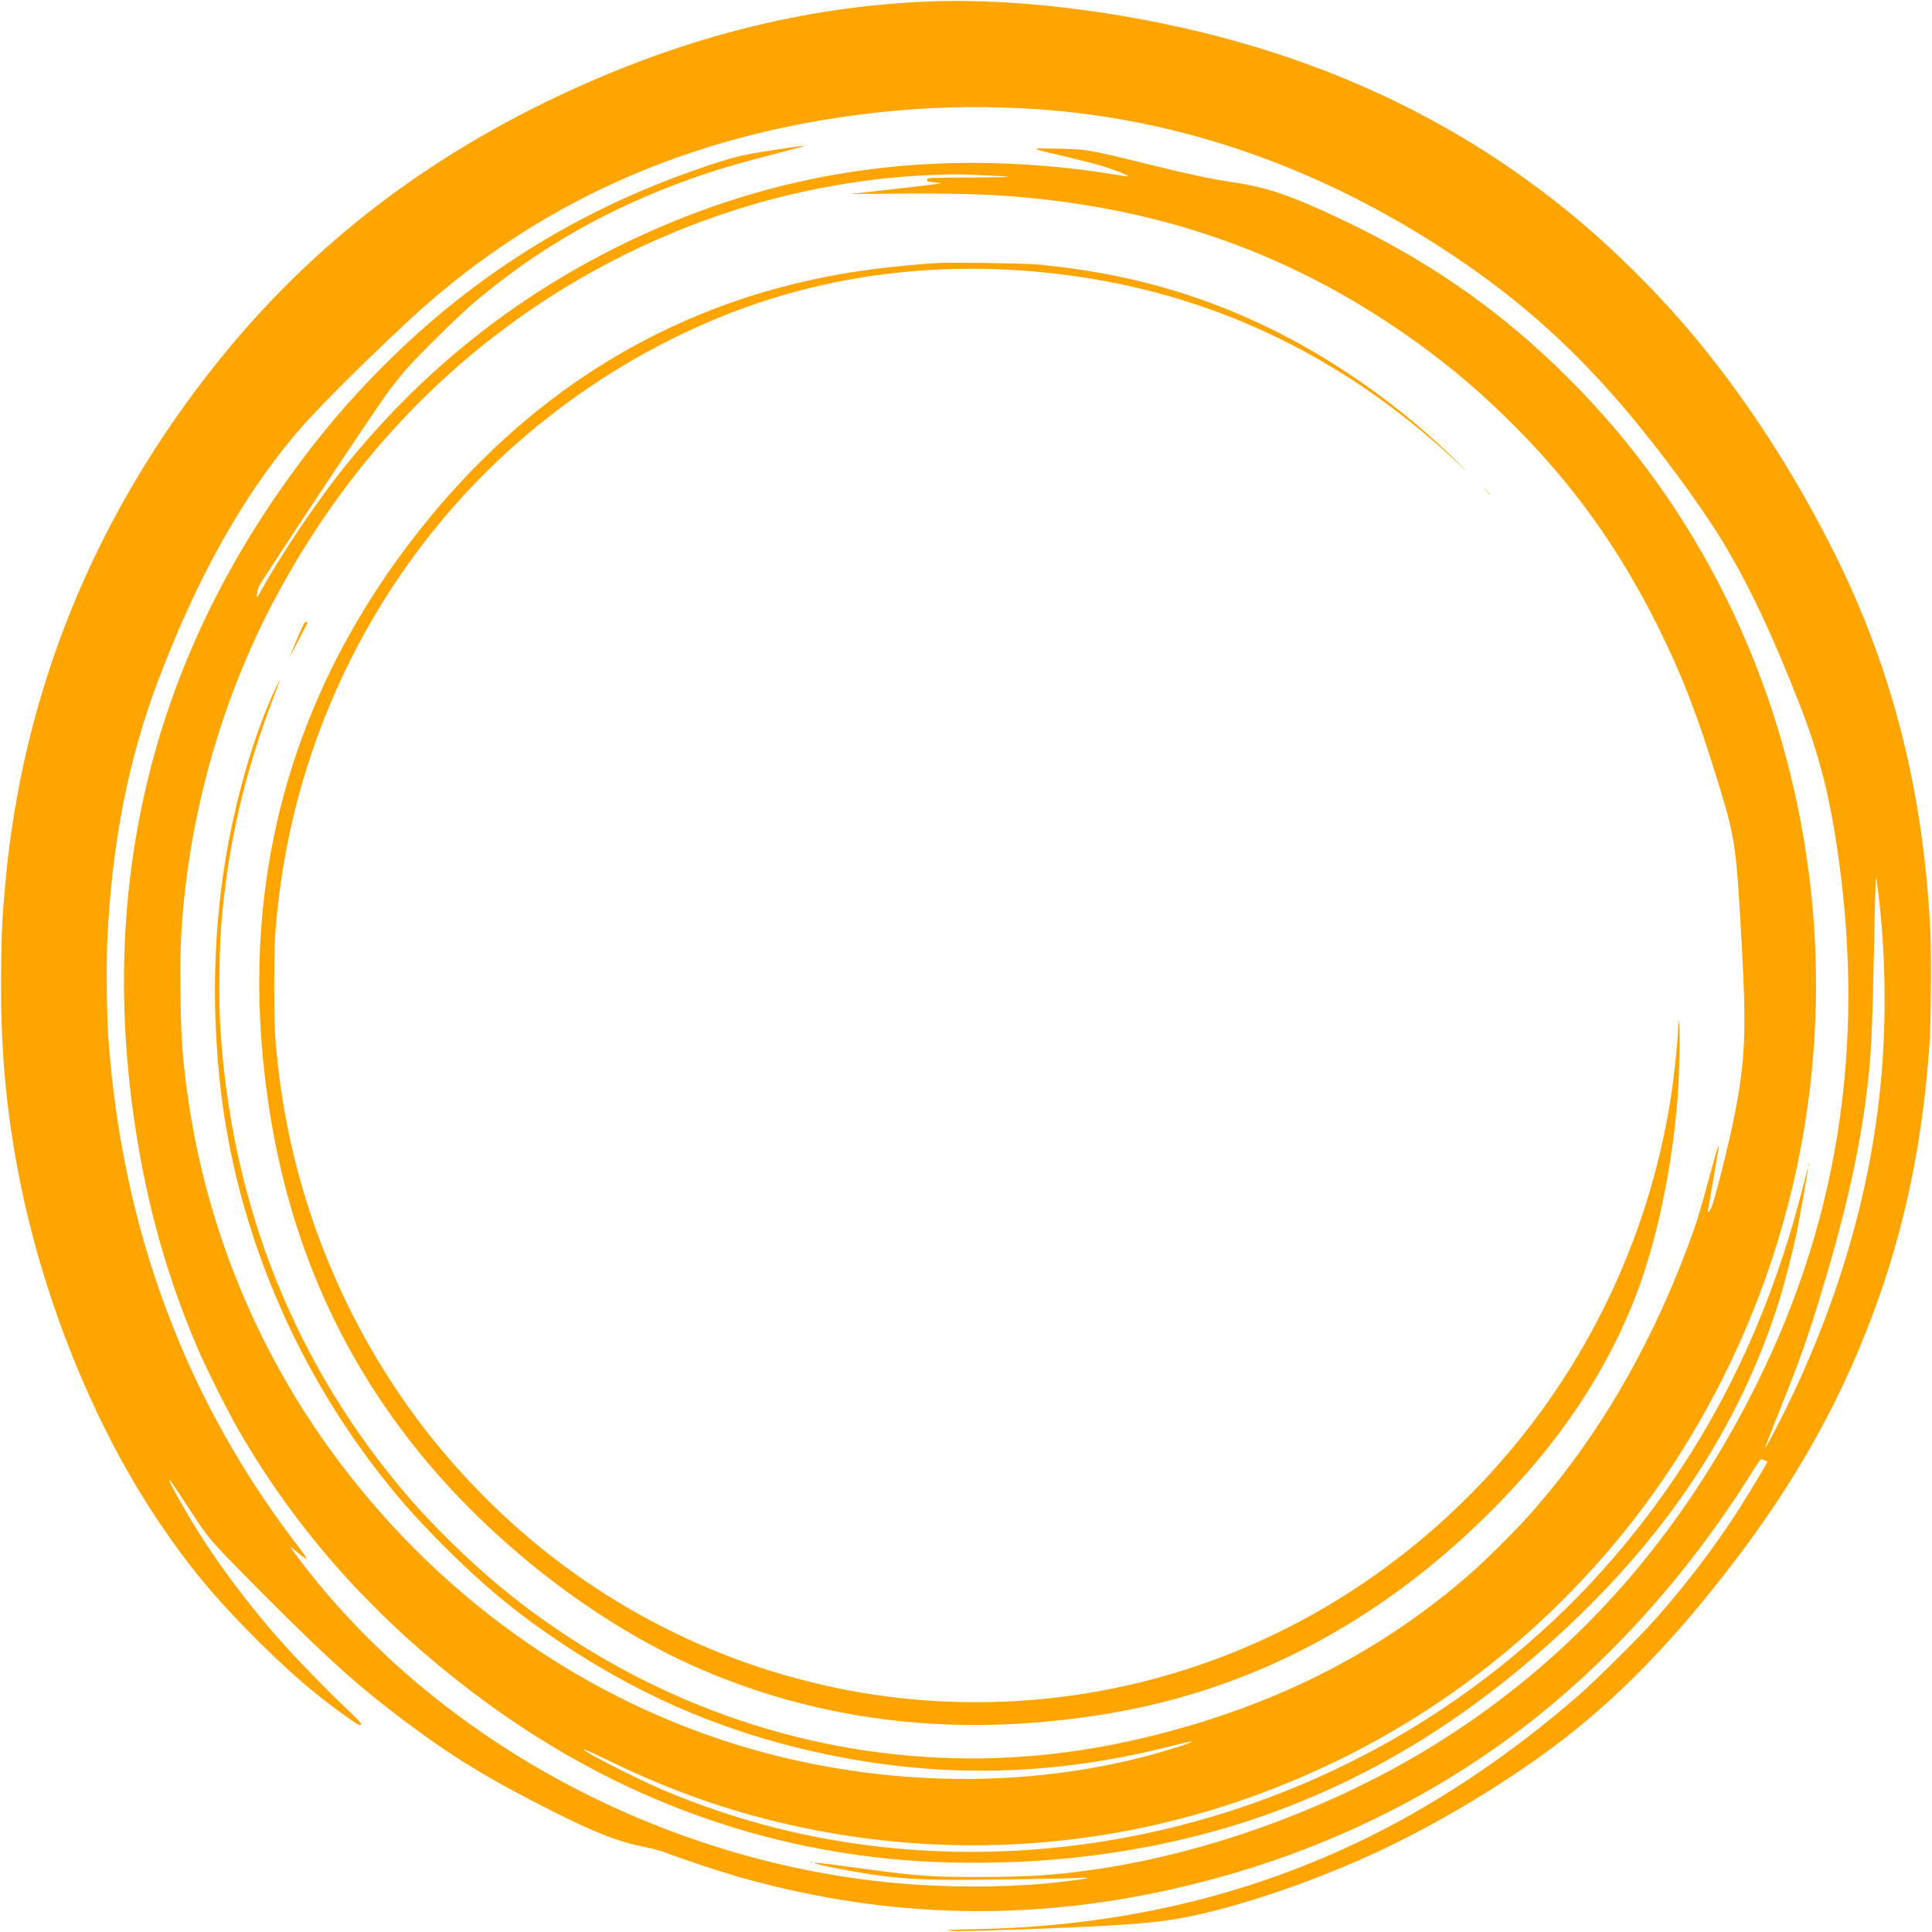
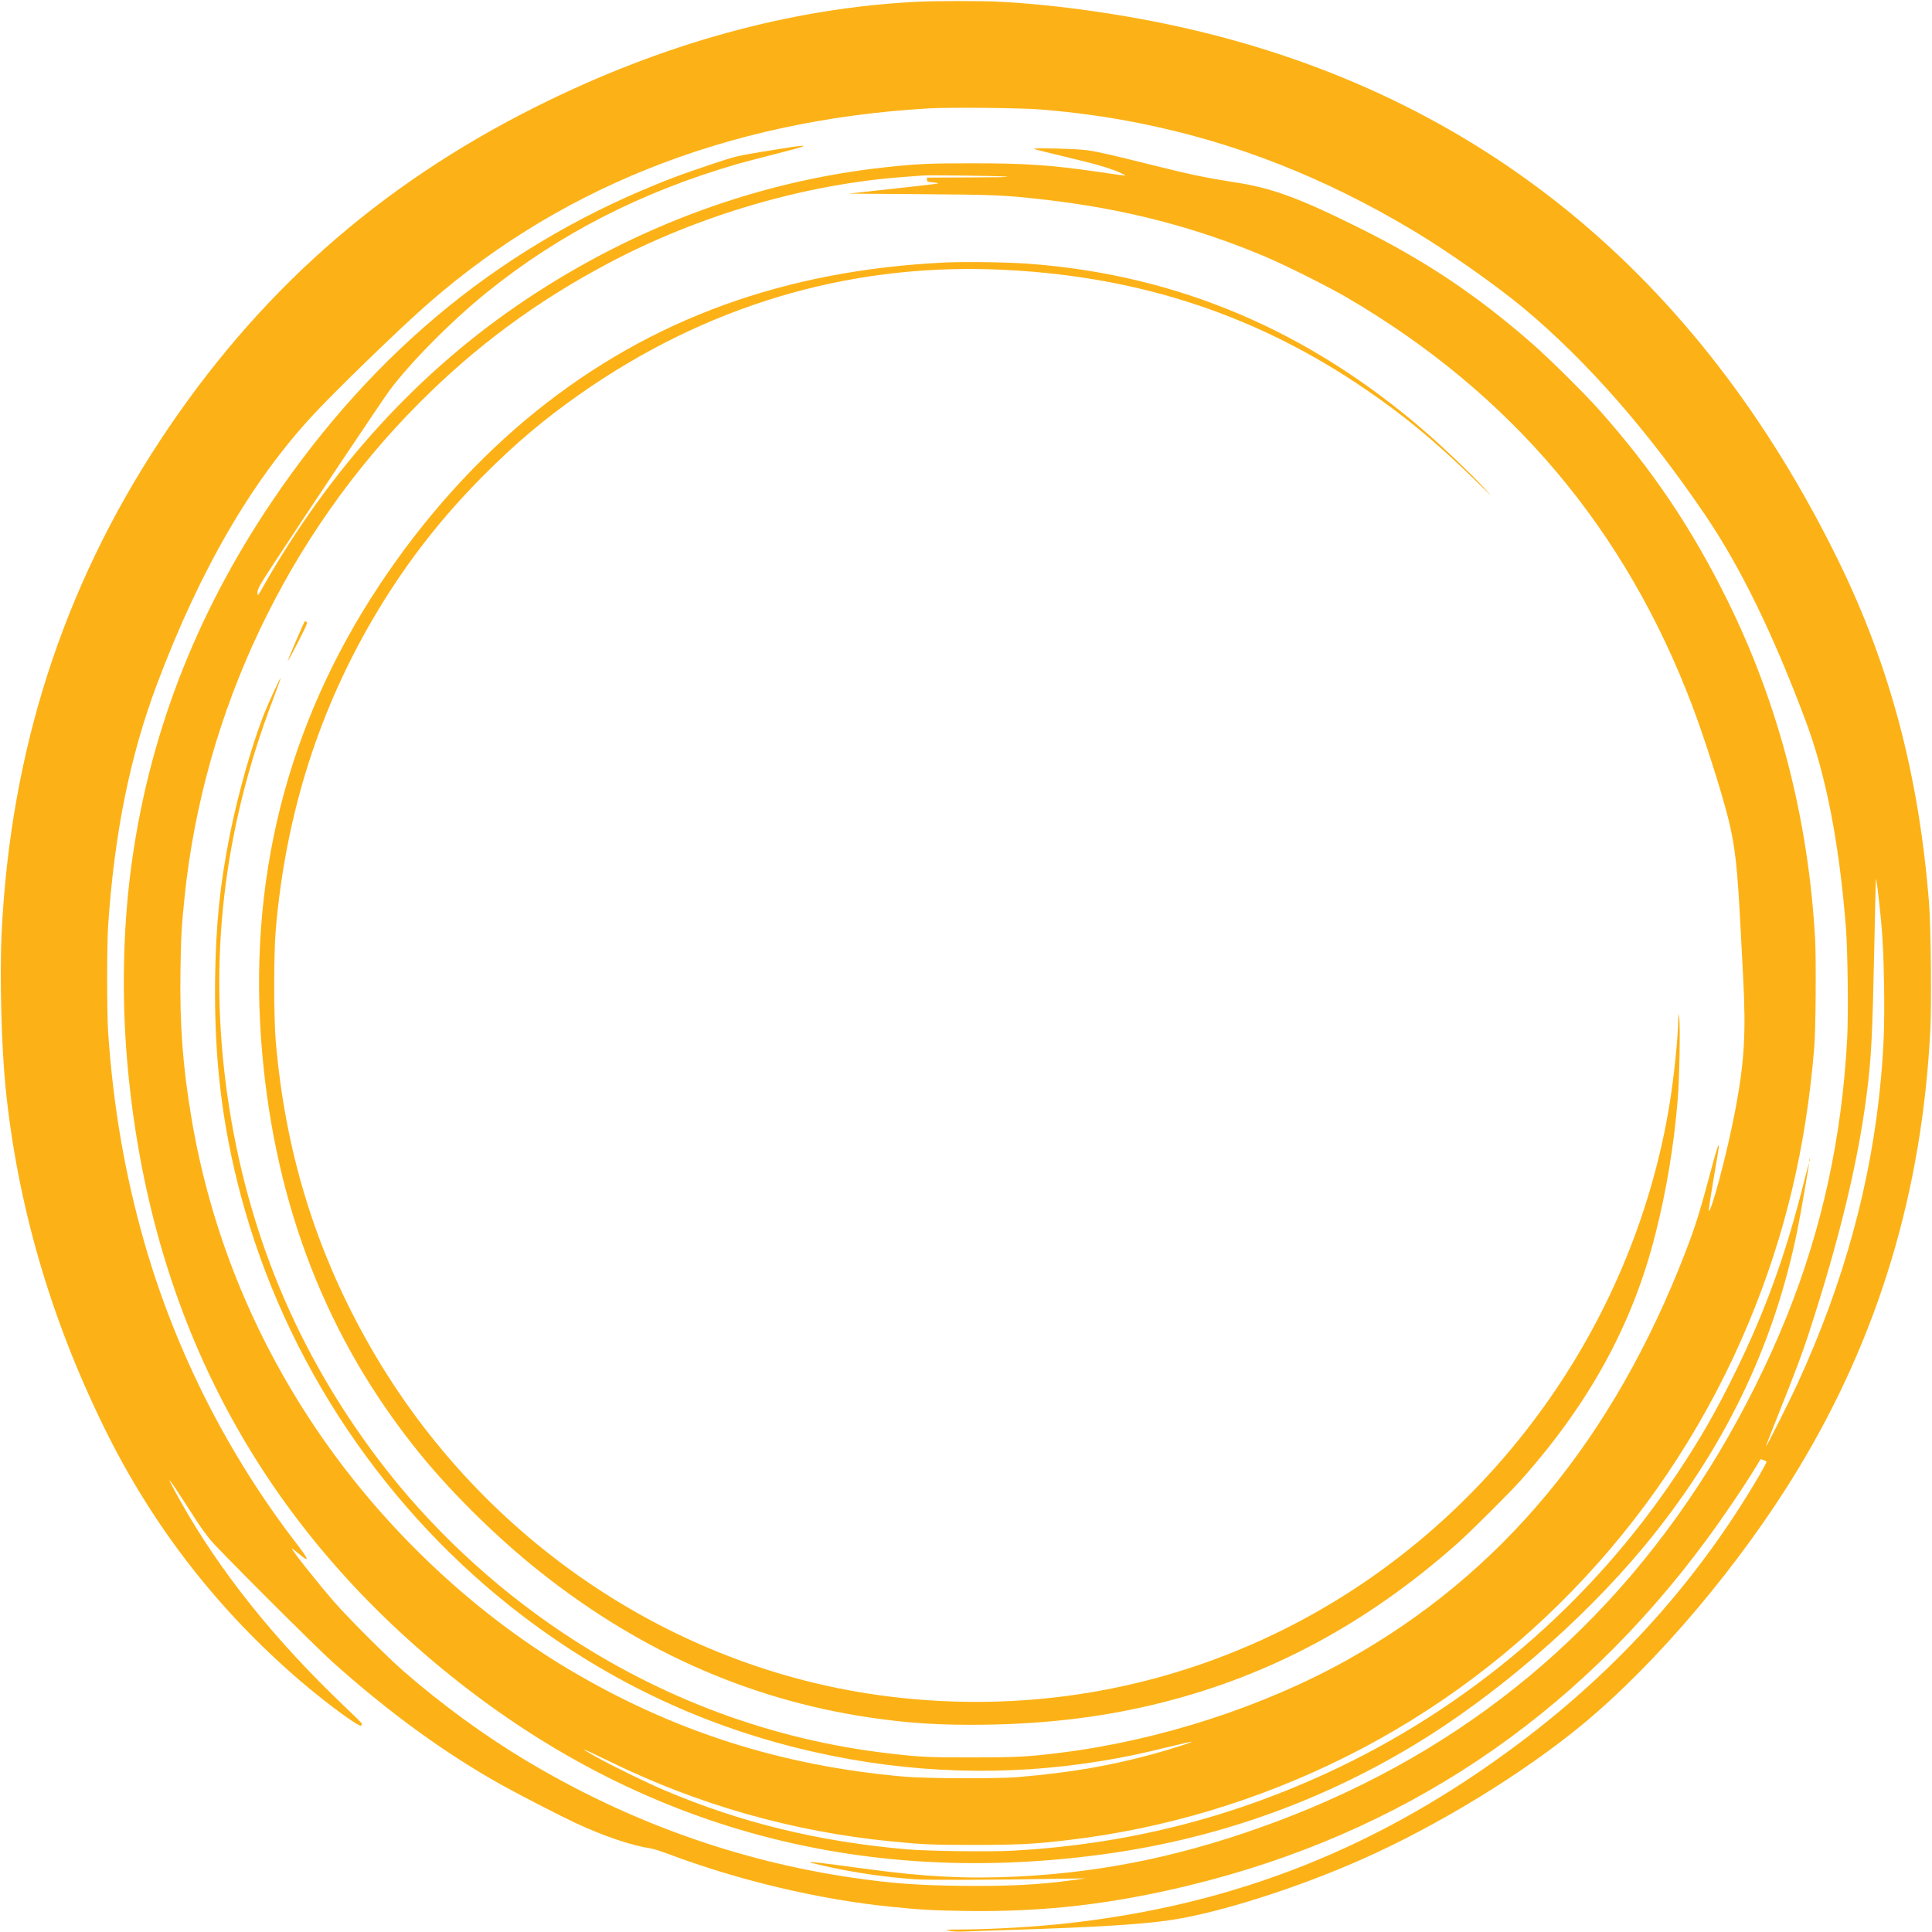
<svg xmlns="http://www.w3.org/2000/svg" version="1.0" width="2230pt" height="2230pt" viewBox="0 0 2230 2230" preserveAspectRatio="xMidYMid meet">
-   <g transform="translate(0,2230) scale(0.1,-0.1)" fill="orange" stroke="none">
-     <path d="M10725 22283 c-1331 -53 -2634 -363 -3945 -938 -1756 -771 -3163 -1836 -4284 -3243 -1419 -1781 -2236 -3798 -2436 -6012 -34 -379 -41 -519 -47 -950 -11 -816 41 -1498 172 -2234 261 -1470 859 -2989 1628 -4141 354 -529 657 -897 1136 -1376 390 -389 688 -647 1024 -885 155 -110 180 -125 193 -112 12 12 -15 42 -208 226 -210 199 -518 517 -710 732 -338 377 -707 866 -955 1262 -166 266 -347 590 -341 609 2 6 53 -65 114 -158 61 -92 158 -240 216 -328 135 -205 210 -287 828 -906 695 -696 1047 -1010 1575 -1405 540 -405 952 -656 1680 -1024 519 -261 773 -360 1104 -425 69 -13 167 -41 216 -60 129 -52 623 -216 807 -269 1640 -472 3255 -531 4908 -180 1652 351 3133 1045 4385 2054 897 724 1723 1660 2386 2704 169 267 146 240 192 221 l37 -15 -16 -33 c-37 -70 -262 -440 -351 -577 -275 -419 -579 -817 -927 -1210 -170 -193 -681 -700 -881 -875 -762 -665 -1597 -1229 -2430 -1640 -1374 -678 -2882 -1032 -4525 -1062 -225 -4 -352 -10 -330 -15 50 -11 174 -10 695 7 1001 33 1520 64 1850 111 634 90 1642 423 2470 815 755 357 1615 889 2205 1364 561 451 1068 969 1615 1650 845 1051 1419 2036 1838 3155 369 983 578 1979 658 3130 17 252 23 1015 10 1295 -75 1589 -428 2998 -1087 4330 -482 976 -1092 1909 -1743 2665 -382 443 -828 883 -1261 1244 -1117 931 -2402 1604 -3857 2021 -1185 340 -2547 521 -3608 478z m1085 -1234 c1671 -84 3294 -623 4800 -1592 834 -537 1483 -1102 2125 -1852 404 -472 877 -1112 1145 -1550 298 -489 578 -1080 890 -1881 229 -586 351 -1065 449 -1759 317 -2240 -17 -4296 -1013 -6230 -892 -1733 -2097 -3062 -3648 -4024 -1136 -704 -2534 -1224 -3828 -1425 -505 -78 -813 -100 -1415 -101 -611 0 -705 7 -1503 116 -379 51 -469 59 -377 33 95 -27 441 -93 615 -118 297 -43 492 -58 825 -63 288 -5 1357 10 1595 22 224 12 -48 -32 -400 -65 -526 -48 -1175 -46 -1735 5 -2722 251 -5325 1669 -6893 3753 -51 67 -89 122 -84 122 5 0 46 -32 92 -71 47 -39 86 -66 88 -59 2 6 -28 52 -67 103 -1319 1698 -2065 3688 -2221 5922 -18 252 -24 848 -11 1115 53 1120 241 2079 583 2985 442 1170 958 2100 1574 2836 226 269 677 725 1279 1289 1485 1393 3279 2198 5430 2439 576 64 1112 80 1705 50z m9869 -9044 c85 -701 97 -1446 35 -2145 -120 -1365 -542 -2761 -1236 -4088 -55 -106 -103 -191 -105 -188 -3 3 63 175 147 383 253 628 343 883 519 1463 268 889 425 1593 511 2288 48 395 61 660 80 1612 10 544 19 854 25 848 2 -2 12 -79 24 -173z" />
-     <path d="M9075 20590 c-455 -67 -548 -87 -795 -166 -1488 -479 -2751 -1246 -3836 -2329 -420 -419 -753 -812 -1114 -1315 -1600 -2224 -2192 -4750 -1764 -7520 138 -892 364 -1696 701 -2490 101 -239 348 -734 480 -965 685 -1191 1593 -2203 2765 -3081 1483 -1110 3135 -1747 4918 -1894 526 -43 1168 -41 1725 5 1017 86 1958 304 2835 660 1037 420 1973 1013 2885 1827 1329 1187 2201 2490 2666 3980 61 198 156 570 198 773 35 172 131 721 131 744 -1 9 -29 -96 -64 -234 -417 -1644 -1135 -3049 -2181 -4265 -701 -814 -1562 -1528 -2497 -2068 -2193 -1267 -4789 -1648 -7168 -1052 -445 112 -892 263 -1315 443 -315 135 -938 454 -907 465 7 2 133 -55 280 -126 654 -319 1271 -544 1932 -706 1825 -446 3722 -349 5483 280 1611 576 3003 1532 4123 2834 839 975 1496 2147 1907 3405 460 1405 605 2914 421 4385 -267 2138 -1182 4089 -2625 5596 -811 846 -1680 1471 -2760 1985 -595 282 -858 373 -1259 434 -276 42 -490 87 -1010 215 -680 167 -684 168 -1065 175 -289 6 -291 7 144 -95 162 -39 333 -81 380 -96 165 -49 340 -118 329 -129 -2 -3 -69 7 -149 20 -497 85 -1106 135 -1639 135 -1433 0 -2765 -312 -4065 -950 -1244 -612 -2303 -1461 -3181 -2550 -327 -406 -745 -1026 -975 -1447 -18 -35 -37 -63 -41 -63 -10 0 1 76 17 115 26 64 1354 2063 1502 2261 50 66 132 169 183 230 143 167 625 643 815 803 739 623 1541 1079 2500 1421 263 94 569 184 980 289 193 49 339 89 325 89 -14 0 -110 -12 -215 -28z m2235 -311 c458 -19 432 -26 -96 -28 -448 -1 -503 -3 -508 -17 -11 -29 -6 -31 75 -38 44 -4 78 -10 76 -13 -3 -3 -239 -31 -524 -64 l-518 -58 555 4 c762 6 1191 -11 1675 -66 1605 -180 2999 -713 4295 -1642 433 -311 790 -618 1180 -1013 660 -669 1178 -1397 1609 -2261 279 -559 454 -1009 691 -1778 213 -691 220 -740 287 -1970 51 -933 36 -1282 -83 -1890 -72 -367 -239 -1029 -277 -1097 -23 -42 -40 -50 -32 -15 6 28 125 725 125 734 0 4 -4 3 -9 -2 -5 -6 -46 -147 -91 -315 -110 -411 -157 -566 -252 -820 -464 -1241 -1093 -2298 -1884 -3170 -156 -171 -462 -474 -624 -616 -1029 -902 -2226 -1515 -3659 -1874 -900 -225 -1754 -306 -2641 -249 -1791 114 -3521 811 -4935 1988 -317 263 -725 661 -990 965 -1346 1540 -2106 3443 -2216 5547 -14 276 -6 862 16 1119 78 917 266 1733 601 2608 41 106 74 196 73 200 0 4 -18 -31 -41 -78 -197 -415 -372 -957 -503 -1558 -215 -986 -261 -2062 -134 -3117 182 -1518 786 -3012 1723 -4265 275 -367 502 -627 855 -981 465 -464 862 -791 1381 -1134 968 -641 1963 -1051 3105 -1280 1312 -263 2580 -227 3903 111 117 30 225 54 240 53 35 -1 -219 -85 -453 -149 -1452 -398 -3102 -376 -4630 61 -1949 559 -3669 1788 -4893 3498 -834 1164 -1388 2531 -1601 3946 -71 472 -92 745 -98 1269 -5 442 2 682 33 1006 119 1277 503 2545 1105 3647 663 1215 1527 2224 2587 3020 865 650 1856 1144 2902 1448 693 201 1439 319 2130 338 52 2 122 4 155 5 33 1 175 -3 315 -9z" />
-     <path d="M10820 19264 c-497 -33 -919 -86 -1310 -164 -1788 -358 -3313 -1283 -4526 -2745 -1505 -1815 -2166 -3922 -1953 -6230 168 -1832 789 -3372 1886 -4685 834 -996 1966 -1866 3078 -2365 1247 -559 2609 -778 4045 -650 877 79 1624 251 2362 546 1171 467 2252 1243 3179 2279 573 641 1016 1354 1300 2092 243 633 422 1485 484 2303 19 257 29 752 17 830 l-10 60 -1 -70 c-3 -181 -51 -627 -97 -905 -359 -2185 -1577 -4140 -3378 -5423 -1562 -1113 -3454 -1625 -5356 -1452 -1610 147 -3145 786 -4393 1828 -490 409 -957 903 -1335 1412 -878 1183 -1435 2593 -1601 4055 -40 356 -46 474 -46 960 1 494 8 616 55 1010 249 2046 1259 3950 2805 5285 711 613 1521 1104 2375 1440 1245 490 2624 638 4030 434 1681 -243 3169 -982 4461 -2214 63 -60 39 -33 -56 60 -633 629 -1408 1182 -2190 1561 -840 407 -1672 635 -2655 730 -155 15 -1016 28 -1170 18z" />
-     <path d="M17150 16638 c41 -45 50 -53 50 -45 0 2 -21 23 -47 47 l-48 45 45 -47z" />
-     <path d="M3430 14927 c-47 -110 -86 -205 -88 -211 -4 -12 197 370 204 389 3 7 -3 15 -13 17 -15 4 -32 -27 -103 -195z" />
-     <path d="M20871 8854 c0 -11 3 -14 6 -6 3 7 2 16 -1 19 -3 4 -6 -2 -5 -13z" />
-     <path d="M9358 803 c7 -3 16 -2 19 1 4 3 -2 6 -13 5 -11 0 -14 -3 -6 -6z" />
+   <g transform="translate(0,2230) scale(0.1,-0.1)" fill="#FCB217" stroke="none">
+     <path d="M10575 22279 c-1452 -74 -2933 -483 -4386 -1210 -1821 -911 -3227 -2159 -4345 -3859 -1120 -1703 -1723 -3579 -1825 -5675 -24 -494 -3 -1311 46 -1795 137 -1348 519 -2661 1141 -3925 555 -1130 1307 -2099 2264 -2920 296 -254 674 -532 698 -513 7 6 12 16 10 22 -2 7 -86 91 -188 187 -822 781 -1455 1573 -1917 2399 -39 69 -82 150 -97 180 -27 55 -27 55 -3 25 14 -16 76 -108 138 -205 62 -96 142 -220 178 -274 35 -55 98 -140 139 -190 102 -123 1206 -1226 1412 -1411 661 -591 1300 -1055 1960 -1423 204 -113 675 -356 841 -433 336 -156 652 -262 874 -295 28 -4 115 -32 195 -62 822 -309 1748 -528 2585 -612 352 -35 462 -41 850 -47 898 -14 1686 77 2590 297 2447 597 4443 1930 5957 3980 201 273 436 619 577 851 l53 87 34 -11 c19 -6 34 -16 34 -22 0 -6 -37 -74 -81 -151 -704 -1205 -1625 -2233 -2774 -3095 -1597 -1198 -3259 -1861 -5210 -2078 -367 -41 -858 -70 -1230 -72 -196 -1 -199 -2 -135 -15 42 -9 99 -12 160 -9 52 3 311 12 575 20 976 31 1504 64 1840 116 558 87 1442 369 2180 696 879 389 1868 994 2555 1562 861 713 1820 1848 2480 2937 933 1538 1438 3216 1531 5083 15 310 6 1184 -15 1456 -116 1475 -452 2743 -1051 3962 -1617 3295 -4142 5358 -7505 6132 -700 161 -1497 275 -2170 311 -219 11 -737 11 -965 -1z m1440 -1243 c418 -35 751 -82 1128 -156 1104 -219 2138 -625 3172 -1243 390 -233 964 -637 1275 -897 727 -608 1430 -1409 2093 -2386 407 -601 779 -1362 1157 -2370 236 -629 387 -1401 466 -2384 21 -266 30 -1004 15 -1285 -60 -1138 -287 -2186 -696 -3205 -211 -526 -489 -1084 -791 -1588 -1205 -2006 -2911 -3427 -5099 -4247 -1027 -384 -1967 -584 -2990 -635 -574 -28 -1068 -4 -1728 86 -771 104 -822 106 -422 19 306 -66 633 -112 960 -136 151 -11 860 -9 1705 6 l275 4 -135 -18 c-398 -56 -762 -74 -1300 -68 -516 6 -806 28 -1255 93 -1327 193 -2593 647 -3765 1348 -485 290 -972 645 -1425 1039 -185 161 -639 614 -799 799 -194 223 -486 591 -486 613 0 4 36 -24 81 -61 124 -103 118 -72 -19 107 -796 1031 -1398 2216 -1758 3461 -230 799 -367 1589 -426 2458 -15 236 -15 990 0 1225 72 1065 253 1962 565 2790 494 1314 1091 2343 1806 3111 224 242 827 830 1183 1155 1576 1439 3573 2241 5918 2378 240 14 1070 6 1295 -13z m9674 -9141 c39 -345 52 -575 58 -985 6 -434 -3 -702 -38 -1075 -108 -1177 -424 -2333 -954 -3490 -94 -206 -366 -747 -372 -741 -2 2 69 185 158 407 179 448 262 668 337 899 350 1073 566 1966 667 2750 56 442 66 641 90 1750 18 850 15 764 25 715 4 -22 18 -125 29 -230z" />
+     <path d="M9145 20604 c-55 -8 -224 -35 -375 -60 -267 -45 -283 -49 -555 -139 -154 -51 -359 -123 -455 -160 -1905 -733 -3426 -1962 -4625 -3739 -892 -1323 -1436 -2748 -1629 -4276 -86 -677 -100 -1432 -41 -2145 235 -2803 1382 -5102 3430 -6871 2241 -1935 4883 -2717 7833 -2318 1280 173 2476 591 3577 1252 946 568 1954 1437 2673 2304 913 1103 1494 2300 1766 3638 37 181 136 753 136 780 -1 8 -34 -115 -74 -275 -201 -793 -433 -1433 -775 -2130 -224 -457 -401 -765 -668 -1167 -998 -1504 -2414 -2714 -4057 -3468 -1150 -528 -2329 -819 -3606 -891 -269 -15 -981 -6 -1230 15 -1023 89 -1924 309 -2805 684 -208 89 -591 276 -780 381 -234 131 -186 114 165 -57 1017 -496 2108 -805 3235 -916 362 -36 478 -41 965 -41 515 1 674 9 1071 55 1114 130 2203 457 3221 966 2081 1041 3732 2822 4643 5009 419 1007 661 2020 756 3175 17 208 23 1009 10 1249 -78 1395 -421 2718 -1017 3921 -408 824 -859 1494 -1468 2180 -173 195 -583 601 -781 774 -645 564 -1245 965 -2025 1350 -673 334 -985 447 -1403 511 -340 53 -515 89 -1002 211 -431 108 -586 143 -705 160 -120 17 -647 30 -614 15 19 -8 86 -25 546 -136 214 -52 364 -99 458 -144 76 -37 104 -38 -255 14 -562 81 -838 100 -1455 100 -514 0 -634 -5 -1005 -45 -1464 -158 -2883 -679 -4148 -1523 -1241 -827 -2275 -1961 -3058 -3351 -41 -73 -44 -76 -47 -48 -5 46 16 84 179 334 388 594 1266 1905 1346 2013 250 333 717 803 1128 1135 836 674 1785 1159 2900 1481 61 17 265 71 455 119 337 86 375 103 165 74z m2475 -343 c48 -5 -106 -8 -422 -9 l-498 -2 0 -24 c0 -23 4 -25 73 -32 64 -7 68 -8 37 -15 -19 -4 -255 -31 -525 -60 l-489 -54 819 -6 c854 -6 978 -11 1410 -60 937 -104 1769 -318 2590 -666 230 -98 722 -344 935 -469 1893 -1108 3215 -2674 3988 -4724 133 -352 327 -959 407 -1275 81 -320 108 -555 145 -1270 5 -110 19 -378 31 -595 33 -622 13 -966 -92 -1515 -92 -487 -286 -1219 -307 -1157 -1 5 24 170 57 365 34 195 61 363 61 373 0 45 -21 -15 -70 -196 -151 -566 -196 -710 -315 -1020 -835 -2163 -2122 -3715 -3905 -4710 -963 -538 -2163 -927 -3295 -1069 -386 -49 -507 -55 -1030 -56 -510 0 -605 4 -960 46 -1352 156 -2633 631 -3783 1402 -806 540 -1537 1228 -2111 1987 -944 1247 -1522 2640 -1746 4204 -223 1560 -50 3061 527 4575 49 128 88 237 86 242 -3 10 -132 -267 -182 -392 -141 -350 -306 -930 -401 -1404 -116 -581 -163 -1040 -172 -1667 -13 -913 79 -1690 297 -2508 512 -1922 1673 -3651 3260 -4857 1013 -769 2131 -1290 3366 -1567 1099 -248 2219 -282 3314 -101 274 46 454 83 768 161 145 36 266 63 269 60 7 -6 -243 -86 -441 -140 -502 -138 -970 -218 -1566 -268 -242 -20 -1051 -17 -1310 5 -1419 123 -2677 525 -3880 1242 -1130 674 -2170 1667 -2926 2795 -729 1087 -1209 2289 -1424 3564 -101 601 -136 1074 -127 1706 6 395 13 511 48 850 221 2142 1192 4183 2714 5705 650 651 1343 1163 2163 1599 1057 563 2295 924 3442 1005 85 7 175 13 200 15 78 6 892 -4 970 -13z" />
+     <path d="M10905 19270 c-1844 -89 -3390 -650 -4710 -1711 -680 -546 -1303 -1237 -1820 -2019 -1070 -1617 -1522 -3421 -1349 -5390 156 -1784 756 -3314 1807 -4613 349 -432 835 -917 1292 -1292 1179 -967 2487 -1558 3911 -1769 450 -67 836 -91 1349 -83 732 11 1395 95 2038 258 1252 317 2362 916 3392 1828 155 137 603 583 736 732 793 889 1292 1800 1555 2839 128 502 217 1038 259 1560 20 236 31 862 17 940 l-10 55 -1 -82 c-3 -200 -48 -643 -97 -948 -398 -2478 -1941 -4688 -4124 -5907 -1497 -836 -3198 -1164 -4910 -947 -2509 317 -4755 1857 -6017 4124 -594 1066 -933 2186 -1040 3435 -24 290 -24 1000 0 1290 116 1347 507 2569 1180 3685 347 575 742 1080 1222 1561 368 369 694 644 1110 936 1443 1012 3071 1501 4784 1438 1570 -58 2929 -485 4181 -1315 489 -324 893 -654 1370 -1120 215 -211 219 -214 85 -71 -161 172 -446 443 -655 625 -1353 1175 -2863 1817 -4577 1946 -248 19 -741 26 -978 15z" />
+     <path d="M3419 14908 c-52 -122 -96 -226 -97 -232 -9 -29 44 67 133 242 81 159 97 195 85 202 -8 6 -18 10 -21 10 -3 0 -48 -100 -100 -222z" />
+     <path d="M20882 8910 c0 -14 2 -19 5 -12 2 6 2 18 0 25 -3 6 -5 1 -5 -13z" />
  </g>
</svg>
